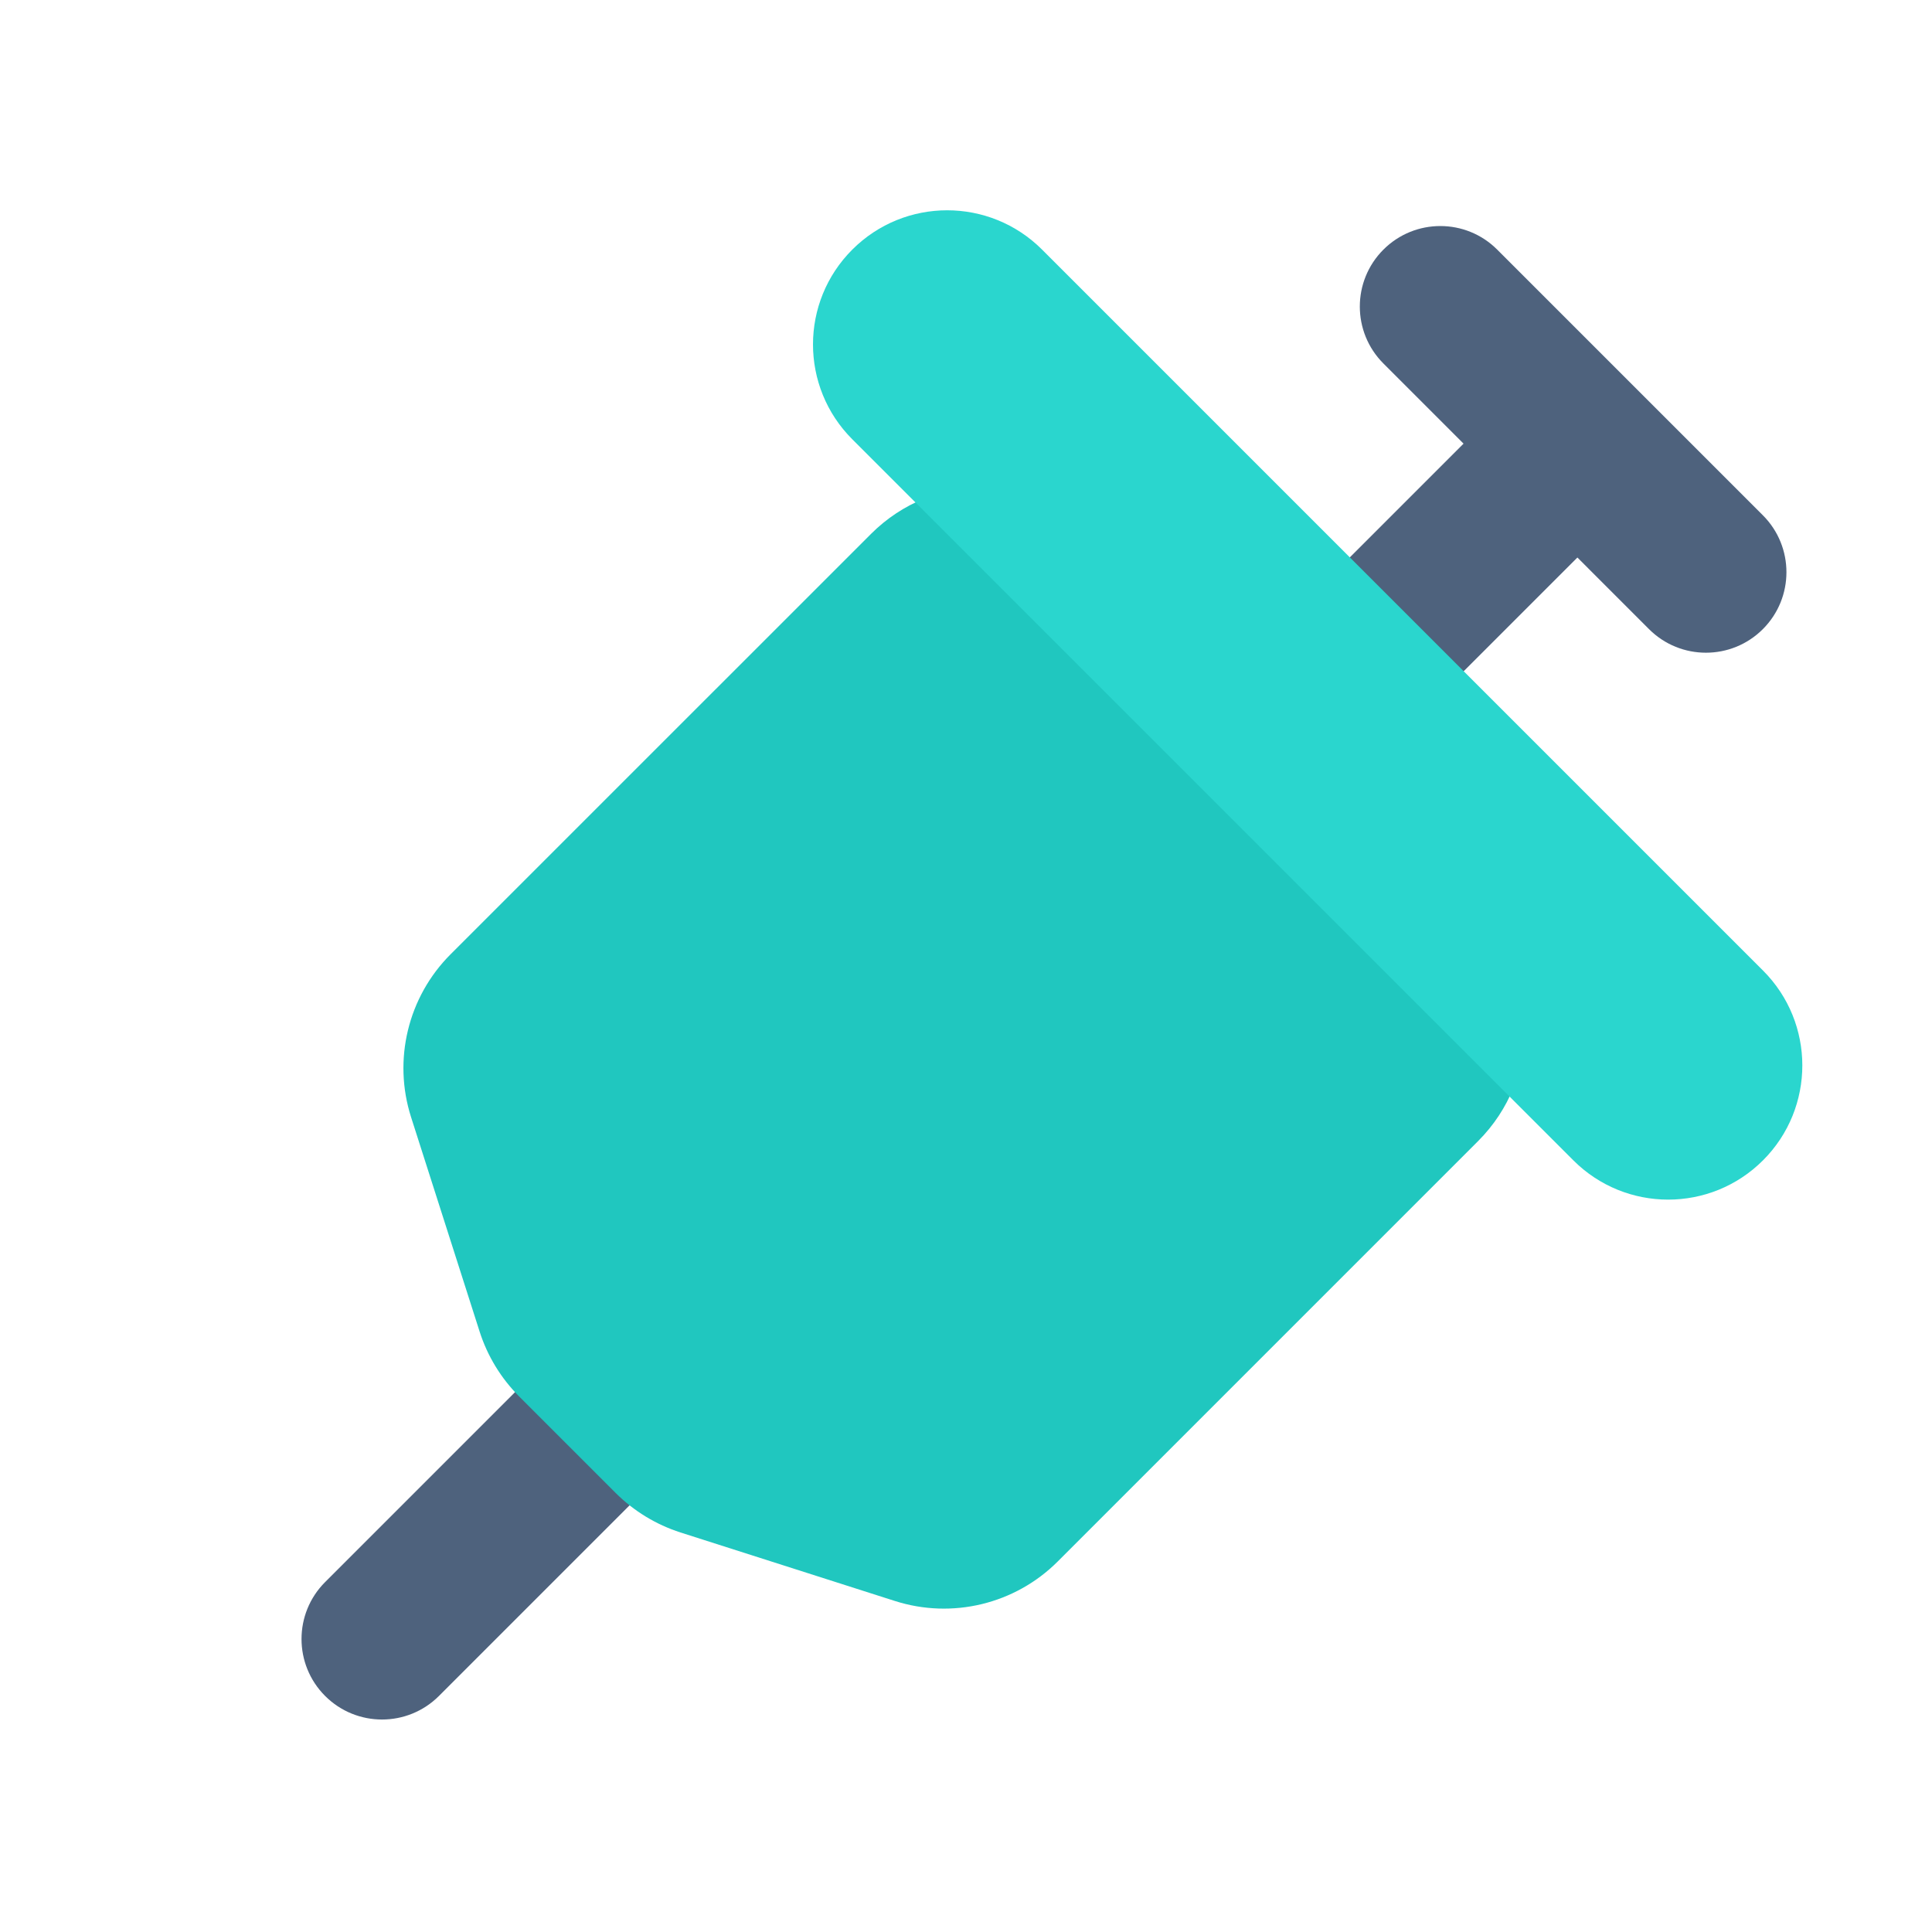
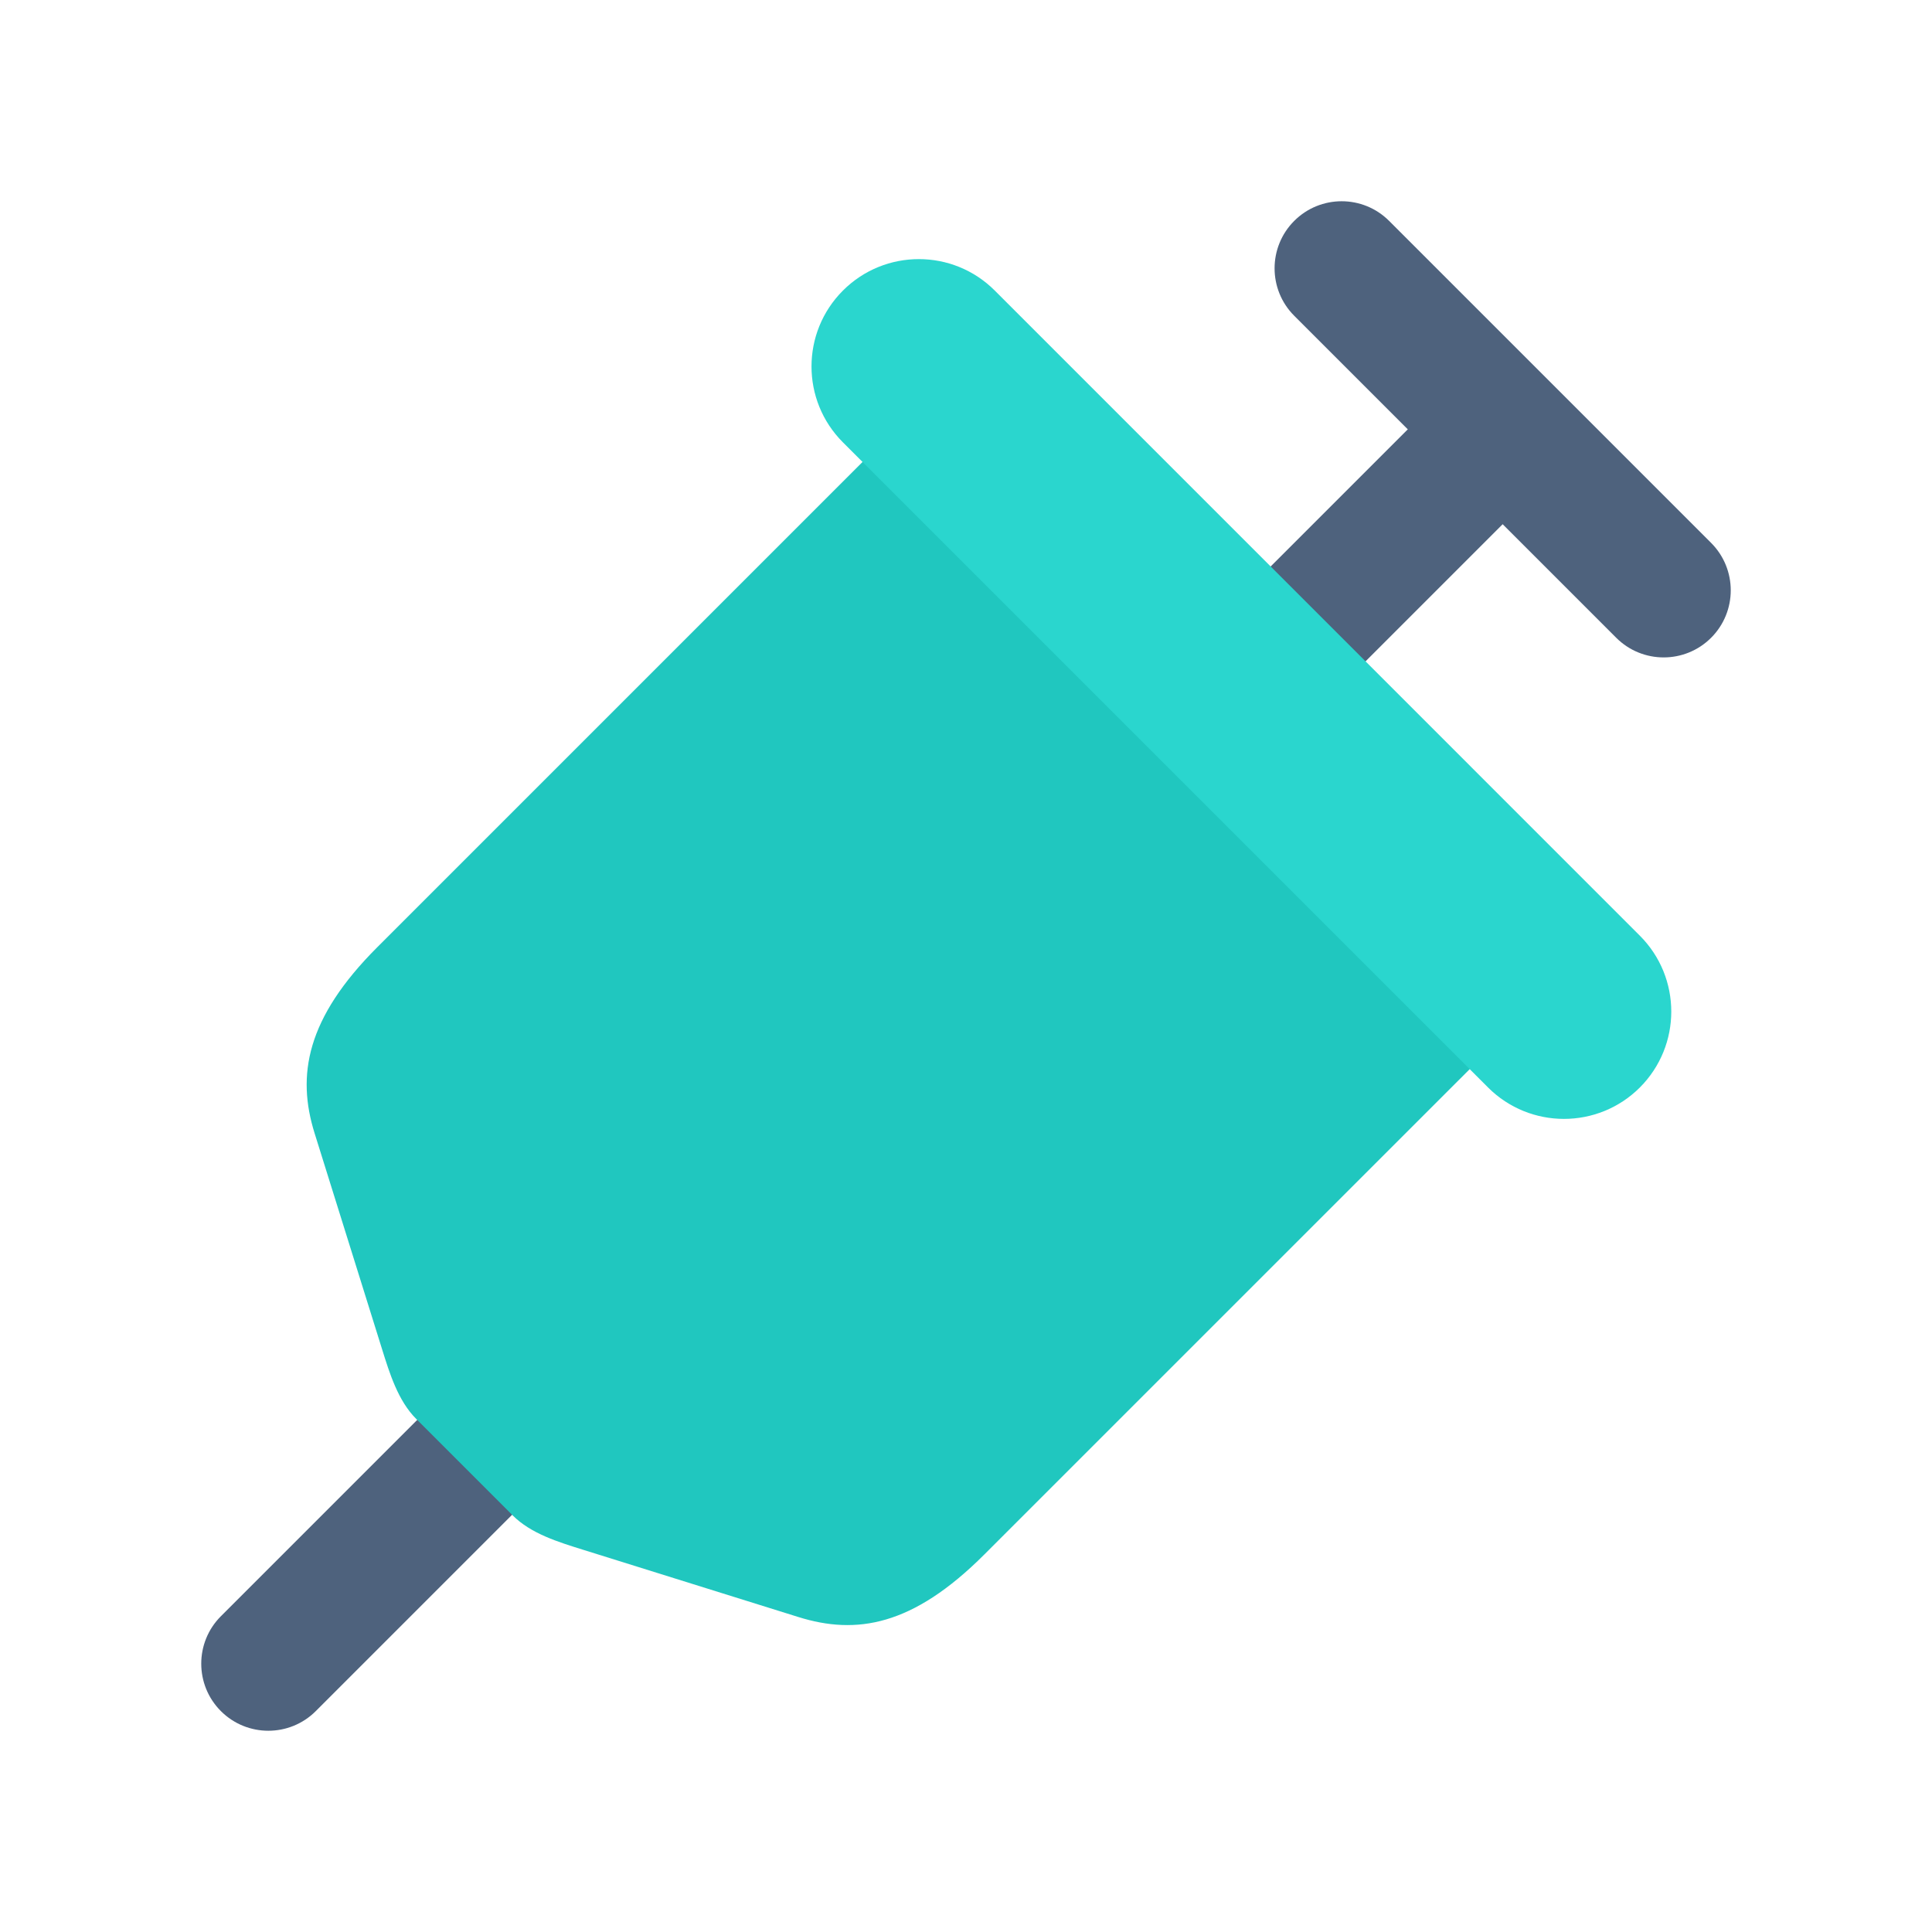
- <svg xmlns="http://www.w3.org/2000/svg" width="44" height="44" viewBox="0 0 44 44" fill="none">
-   <path d="M36.788 9.24C37.504 9.956 37.504 11.117 36.788 11.833L9.997 38.624C9.281 39.34 8.12 39.34 7.404 38.624C6.688 37.908 6.688 36.747 7.404 36.031L34.195 9.24C34.911 8.524 36.072 8.524 36.788 9.24Z" fill="#4E627D" />
-   <path d="M40.148 14.328C39.432 15.044 38.271 15.044 37.555 14.328L31.506 8.278C30.79 7.562 30.79 6.401 31.506 5.685C32.222 4.969 33.383 4.969 34.098 5.685L40.148 11.735C40.864 12.451 40.864 13.612 40.148 14.328Z" fill="#4E627D" />
-   <path d="M19.836 12.16C21.268 10.728 23.589 10.728 25.021 12.16L33.663 20.802C35.095 22.234 35.095 24.555 33.663 25.987L24.089 35.562C23.119 36.532 21.687 36.879 20.38 36.461L15.498 34.901C14.941 34.722 14.435 34.414 14.021 34.001L11.822 31.802C11.409 31.388 11.101 30.882 10.923 30.326L9.362 25.443C8.944 24.136 9.291 22.704 10.261 21.734L19.836 12.16Z" fill="#20C7BF" />
-   <path d="M19.411 5.684C20.604 4.491 22.538 4.491 23.732 5.684L40.152 22.104C41.345 23.297 41.345 25.232 40.152 26.425C38.959 27.619 37.024 27.619 35.831 26.425L19.411 10.005C18.217 8.812 18.217 6.877 19.411 5.684Z" fill="#2AD6CE" />
+ <svg xmlns="http://www.w3.org/2000/svg" width="36" height="36" viewBox="0 0 36 36" fill="none">
+   <path fill-rule="evenodd" clip-rule="evenodd" d="M28.884 8.884L5.884 31.884C5.396 32.372 4.604 32.372 4.116 31.884C3.628 31.396 3.628 30.604 4.116 30.116L27.116 7.116L28.884 8.884Z" fill="#4E627D" />
+   <path fill-rule="evenodd" clip-rule="evenodd" d="M24.116 4.116C24.604 3.628 25.396 3.628 25.884 4.116L31.884 10.116C32.372 10.604 32.372 11.396 31.884 11.884C31.396 12.372 30.604 12.372 30.116 11.884L24.116 5.884C23.628 5.396 23.628 4.604 24.116 4.116Z" fill="#4E627D" />
+   <path d="M17.14 7.54L28.454 18.854L18.342 28.965C17.004 30.304 15.953 30.467 14.877 30.131L10.86 28.876C10.402 28.733 9.892 28.577 9.554 28.238L7.755 26.439C7.417 26.101 7.26 25.591 7.117 25.133L5.862 21.116C5.526 20.04 5.703 18.977 7.029 17.651L17.14 7.54Z" fill="#20C7BF" />
+   <path d="M15.707 5.414C16.488 4.633 17.755 4.633 18.536 5.414L30.556 17.435C31.337 18.216 31.337 19.482 30.556 20.264C29.775 21.044 28.509 21.044 27.728 20.264L15.707 8.243C14.926 7.462 14.926 6.195 15.707 5.414Z" fill="#2AD6CE" />
</svg>
